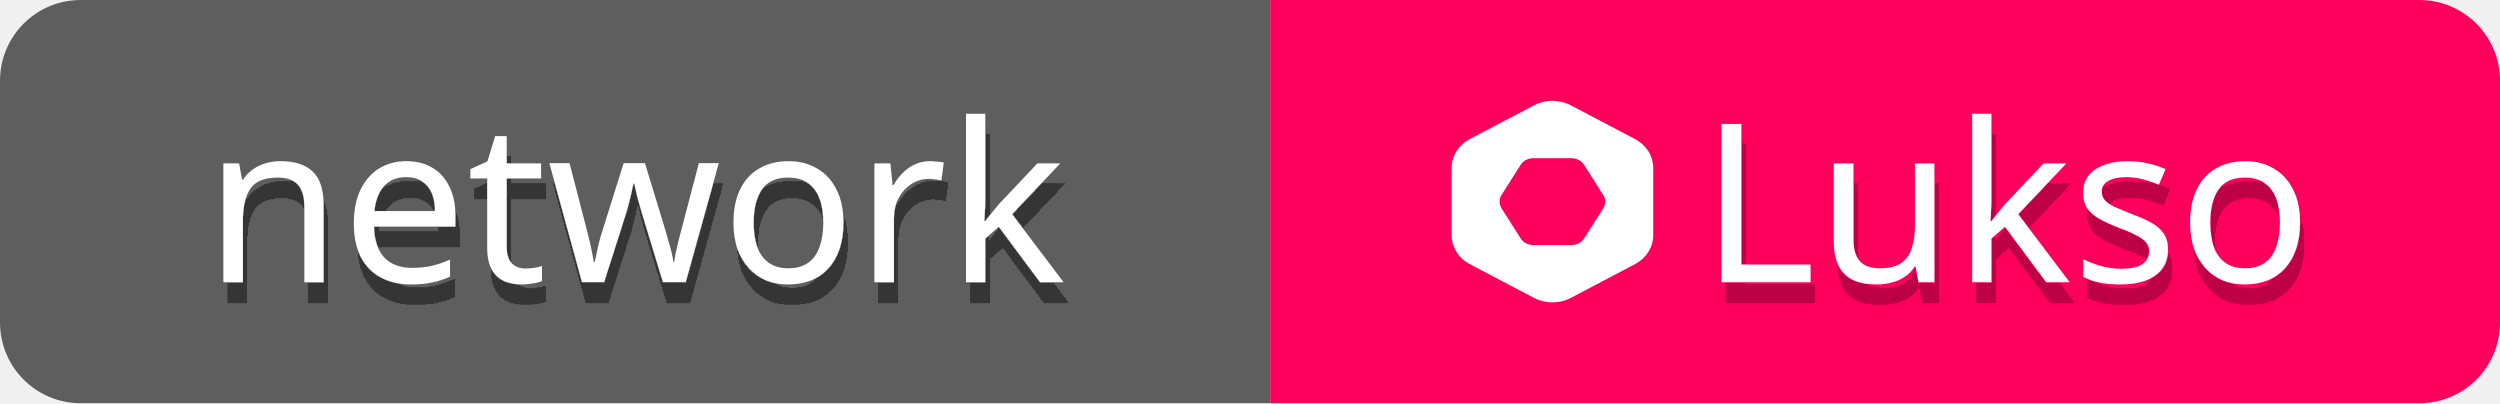
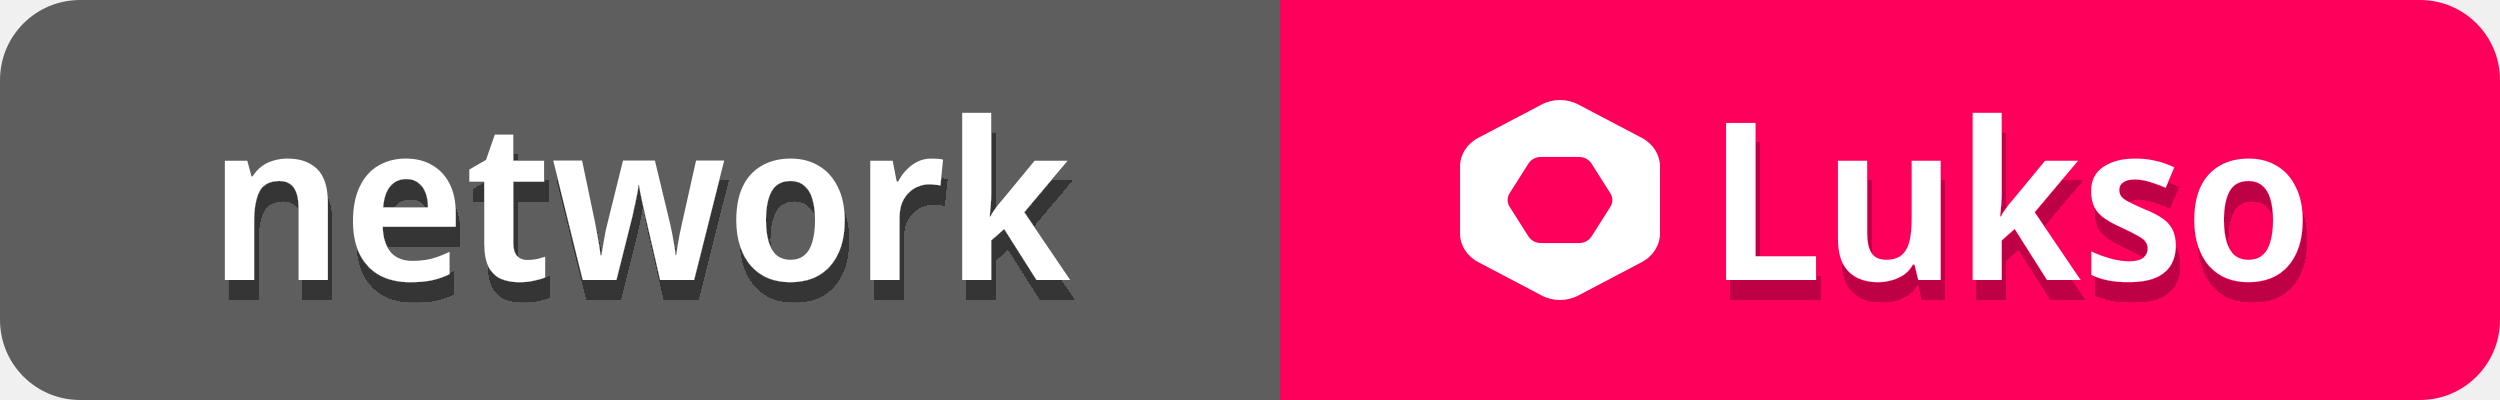
- <svg xmlns="http://www.w3.org/2000/svg" width="124" height="20" viewBox="0 0 124 20" fill="none">
+ <svg xmlns="http://www.w3.org/2000/svg" width="125" height="20" viewBox="0 0 125 20" fill="none">
  <g clip-path="url(#clip0_396_499)">
-     <rect width="124" height="20" rx="4" fill="white" />
-     <rect width="63" height="20" fill="#5E5E5E" />
+     <rect width="125" height="20" rx="4" fill="white" />
+     <rect width="64" height="20" fill="#5E5E5E" />
    <g filter="url(#filter0_dd_396_499)">
-       <path d="M13.918 7.994C14.621 7.994 15.153 8.166 15.512 8.511C15.872 8.848 16.052 9.398 16.052 10.161V14H15.095V10.227C15.095 9.75 14.988 9.395 14.775 9.16C14.563 8.925 14.229 8.808 13.774 8.808C13.122 8.808 12.671 8.991 12.421 9.358C12.172 9.725 12.047 10.253 12.047 10.942V14H11.079V8.104H11.861L12.004 8.907H12.059C12.191 8.702 12.352 8.533 12.543 8.401C12.741 8.262 12.957 8.159 13.191 8.093C13.426 8.027 13.668 7.994 13.918 7.994ZM20.156 7.994C20.662 7.994 21.095 8.104 21.454 8.324C21.821 8.544 22.1 8.856 22.29 9.259C22.488 9.655 22.587 10.121 22.587 10.656V11.239H18.55C18.565 11.906 18.734 12.416 19.056 12.768C19.386 13.113 19.845 13.285 20.431 13.285C20.805 13.285 21.135 13.252 21.421 13.186C21.715 13.113 22.015 13.01 22.323 12.878V13.725C22.023 13.857 21.726 13.952 21.432 14.011C21.139 14.077 20.791 14.11 20.387 14.11C19.83 14.11 19.335 13.996 18.902 13.769C18.477 13.542 18.143 13.204 17.901 12.757C17.667 12.302 17.549 11.749 17.549 11.096C17.549 10.451 17.656 9.897 17.868 9.435C18.088 8.973 18.393 8.617 18.781 8.368C19.177 8.119 19.636 7.994 20.156 7.994ZM20.145 8.786C19.683 8.786 19.317 8.936 19.045 9.237C18.781 9.53 18.624 9.941 18.572 10.469H21.575C21.575 10.132 21.524 9.838 21.421 9.589C21.319 9.34 21.161 9.145 20.948 9.006C20.743 8.859 20.475 8.786 20.145 8.786ZM26.057 13.318C26.204 13.318 26.354 13.307 26.508 13.285C26.662 13.256 26.787 13.226 26.882 13.197V13.934C26.78 13.985 26.633 14.026 26.442 14.055C26.252 14.092 26.068 14.11 25.892 14.11C25.584 14.11 25.298 14.059 25.034 13.956C24.778 13.846 24.569 13.659 24.407 13.395C24.246 13.131 24.165 12.761 24.165 12.284V8.852H23.329V8.39L24.176 8.005L24.561 6.751H25.133V8.104H26.838V8.852H25.133V12.262C25.133 12.621 25.218 12.889 25.386 13.065C25.562 13.234 25.786 13.318 26.057 13.318ZM31.869 10.667C31.825 10.513 31.781 10.363 31.737 10.216C31.693 10.062 31.653 9.919 31.616 9.787C31.587 9.648 31.557 9.519 31.528 9.402C31.499 9.285 31.477 9.186 31.462 9.105H31.418C31.403 9.186 31.381 9.285 31.352 9.402C31.33 9.519 31.301 9.648 31.264 9.787C31.235 9.926 31.198 10.073 31.154 10.227C31.117 10.374 31.073 10.524 31.022 10.678L29.966 13.989H28.866L27.249 8.093H28.25L29.064 11.239C29.123 11.452 29.178 11.668 29.229 11.888C29.28 12.101 29.324 12.306 29.361 12.504C29.405 12.695 29.434 12.86 29.449 12.999H29.493C29.515 12.911 29.541 12.801 29.57 12.669C29.599 12.537 29.629 12.398 29.658 12.251C29.695 12.104 29.731 11.958 29.768 11.811C29.812 11.664 29.852 11.532 29.889 11.415L30.934 8.093H31.99L33.002 11.415C33.053 11.584 33.105 11.763 33.156 11.954C33.215 12.145 33.266 12.332 33.31 12.515C33.354 12.691 33.383 12.849 33.398 12.988H33.442C33.457 12.863 33.482 12.709 33.519 12.526C33.563 12.335 33.611 12.13 33.662 11.91C33.721 11.683 33.779 11.459 33.838 11.239L34.663 8.093H35.653L34.014 13.989H32.881L31.869 10.667ZM41.836 11.041C41.836 11.532 41.77 11.969 41.638 12.35C41.514 12.724 41.33 13.043 41.088 13.307C40.854 13.571 40.564 13.773 40.219 13.912C39.882 14.044 39.504 14.11 39.086 14.11C38.698 14.11 38.338 14.044 38.008 13.912C37.678 13.773 37.392 13.571 37.15 13.307C36.908 13.043 36.718 12.724 36.578 12.35C36.446 11.969 36.38 11.532 36.38 11.041C36.38 10.388 36.49 9.838 36.71 9.391C36.93 8.936 37.246 8.592 37.656 8.357C38.067 8.115 38.555 7.994 39.119 7.994C39.655 7.994 40.124 8.115 40.527 8.357C40.938 8.592 41.257 8.936 41.484 9.391C41.719 9.838 41.836 10.388 41.836 11.041ZM37.381 11.041C37.381 11.503 37.44 11.906 37.557 12.251C37.682 12.588 37.873 12.849 38.129 13.032C38.386 13.215 38.712 13.307 39.108 13.307C39.504 13.307 39.831 13.215 40.087 13.032C40.344 12.849 40.531 12.588 40.648 12.251C40.773 11.906 40.835 11.503 40.835 11.041C40.835 10.572 40.773 10.172 40.648 9.842C40.524 9.512 40.333 9.259 40.076 9.083C39.827 8.9 39.501 8.808 39.097 8.808C38.496 8.808 38.06 9.006 37.788 9.402C37.517 9.798 37.381 10.344 37.381 11.041ZM46.12 7.994C46.23 7.994 46.348 8.001 46.472 8.016C46.605 8.023 46.718 8.038 46.813 8.06L46.693 8.951C46.597 8.929 46.491 8.911 46.373 8.896C46.264 8.881 46.157 8.874 46.054 8.874C45.827 8.874 45.611 8.922 45.406 9.017C45.2 9.112 45.017 9.248 44.855 9.424C44.694 9.593 44.566 9.798 44.471 10.04C44.383 10.282 44.339 10.553 44.339 10.854V14H43.37V8.104H44.163L44.273 9.182H44.316C44.441 8.962 44.592 8.764 44.767 8.588C44.944 8.405 45.145 8.262 45.373 8.159C45.6 8.049 45.849 7.994 46.12 7.994ZM48.871 10.007C48.871 10.124 48.864 10.278 48.849 10.469C48.842 10.66 48.835 10.825 48.828 10.964H48.871C48.916 10.905 48.981 10.821 49.069 10.711C49.157 10.601 49.245 10.491 49.334 10.381C49.429 10.264 49.51 10.168 49.575 10.095L51.456 8.104H52.59L50.203 10.623L52.755 14H51.589L49.542 11.25L48.871 11.833V14H47.914V5.64H48.871V10.007Z" fill="white" />
+       <path d="M14.378 7.928C15.002 7.928 15.493 8.1 15.852 8.445C16.212 8.79 16.391 9.347 16.391 10.117V14H14.928V10.392C14.928 9.945 14.851 9.611 14.697 9.391C14.543 9.164 14.301 9.05 13.971 9.05C13.48 9.05 13.146 9.226 12.97 9.578C12.794 9.923 12.706 10.425 12.706 11.085V14H11.243V8.038H12.365L12.574 8.819H12.629C12.761 8.614 12.915 8.445 13.091 8.313C13.267 8.181 13.465 8.086 13.685 8.027C13.905 7.961 14.136 7.928 14.378 7.928ZM20.289 7.928C20.803 7.928 21.243 8.038 21.609 8.258C21.983 8.471 22.273 8.779 22.478 9.182C22.684 9.578 22.786 10.062 22.786 10.634V11.338H19.134C19.149 11.881 19.281 12.302 19.53 12.603C19.787 12.896 20.146 13.043 20.608 13.043C20.975 13.043 21.301 13.006 21.587 12.933C21.873 12.852 22.17 12.739 22.478 12.592V13.703C22.2 13.842 21.91 13.945 21.609 14.011C21.309 14.077 20.938 14.11 20.498 14.11C19.941 14.11 19.446 14 19.013 13.78C18.588 13.553 18.254 13.212 18.012 12.757C17.77 12.302 17.649 11.738 17.649 11.063C17.649 10.381 17.759 9.809 17.979 9.347C18.199 8.878 18.507 8.526 18.903 8.291C19.307 8.049 19.769 7.928 20.289 7.928ZM20.311 8.951C19.981 8.951 19.714 9.072 19.508 9.314C19.31 9.549 19.193 9.901 19.156 10.37H21.4C21.4 10.091 21.36 9.846 21.279 9.633C21.199 9.42 21.078 9.255 20.916 9.138C20.762 9.013 20.561 8.951 20.311 8.951ZM26.369 12.999C26.53 12.999 26.684 12.984 26.831 12.955C26.985 12.918 27.128 12.878 27.26 12.834V13.868C27.106 13.934 26.919 13.989 26.699 14.033C26.479 14.084 26.233 14.11 25.962 14.11C25.625 14.11 25.324 14.055 25.06 13.945C24.796 13.828 24.587 13.63 24.433 13.351C24.287 13.072 24.213 12.684 24.213 12.185V9.083H23.465V8.478L24.301 7.994L24.741 6.729H25.665V8.038H27.205V9.083H25.665V12.174C25.665 12.453 25.727 12.662 25.852 12.801C25.984 12.933 26.157 12.999 26.369 12.999ZM32.261 10.766C32.231 10.634 32.202 10.502 32.173 10.37C32.143 10.231 32.114 10.095 32.085 9.963C32.055 9.831 32.03 9.706 32.008 9.589C31.986 9.472 31.967 9.362 31.953 9.259H31.92C31.912 9.362 31.898 9.475 31.876 9.6C31.854 9.717 31.828 9.842 31.799 9.974C31.777 10.106 31.747 10.242 31.711 10.381C31.681 10.52 31.652 10.66 31.623 10.799L30.82 14H29.137L27.663 8.027H29.104L29.753 11.129C29.789 11.327 29.826 11.525 29.863 11.723C29.899 11.921 29.932 12.112 29.962 12.295C29.991 12.471 30.013 12.629 30.028 12.768H30.072C30.086 12.673 30.105 12.555 30.127 12.416C30.149 12.269 30.174 12.123 30.204 11.976C30.233 11.822 30.259 11.679 30.281 11.547C30.31 11.415 30.336 11.309 30.358 11.228L31.15 8.027H32.745L33.515 11.228C33.544 11.353 33.577 11.51 33.614 11.701C33.65 11.884 33.683 12.071 33.713 12.262C33.749 12.453 33.771 12.618 33.779 12.757H33.812C33.826 12.625 33.848 12.471 33.878 12.295C33.907 12.119 33.94 11.932 33.977 11.734C34.021 11.529 34.065 11.327 34.109 11.129L34.802 8.027H36.21L34.703 14H33.009L32.261 10.766ZM42.236 11.008C42.236 11.507 42.174 11.947 42.049 12.328C41.925 12.709 41.741 13.036 41.499 13.307C41.265 13.571 40.979 13.773 40.641 13.912C40.304 14.044 39.926 14.11 39.508 14.11C39.12 14.11 38.757 14.044 38.419 13.912C38.089 13.773 37.803 13.571 37.561 13.307C37.327 13.036 37.143 12.709 37.011 12.328C36.879 11.947 36.813 11.507 36.813 11.008C36.813 10.348 36.92 9.791 37.132 9.336C37.352 8.874 37.668 8.526 38.078 8.291C38.489 8.049 38.977 7.928 39.541 7.928C40.069 7.928 40.535 8.049 40.938 8.291C41.342 8.526 41.657 8.874 41.884 9.336C42.119 9.791 42.236 10.348 42.236 11.008ZM38.298 11.008C38.298 11.426 38.342 11.785 38.43 12.086C38.518 12.379 38.65 12.603 38.826 12.757C39.01 12.911 39.244 12.988 39.53 12.988C39.816 12.988 40.047 12.911 40.223 12.757C40.407 12.603 40.539 12.379 40.619 12.086C40.707 11.785 40.751 11.426 40.751 11.008C40.751 10.583 40.707 10.227 40.619 9.941C40.531 9.648 40.396 9.428 40.212 9.281C40.036 9.127 39.805 9.05 39.519 9.05C39.087 9.05 38.775 9.219 38.584 9.556C38.394 9.893 38.298 10.377 38.298 11.008ZM46.56 7.928C46.662 7.928 46.769 7.932 46.879 7.939C46.989 7.946 47.08 7.961 47.154 7.983L47.022 9.27C46.948 9.255 46.86 9.244 46.758 9.237C46.662 9.222 46.56 9.215 46.45 9.215C46.266 9.215 46.087 9.252 45.911 9.325C45.735 9.391 45.577 9.494 45.438 9.633C45.298 9.765 45.185 9.937 45.097 10.15C45.016 10.363 44.976 10.616 44.976 10.909V14H43.513V8.038H44.635L44.833 9.072H44.91C45.02 8.859 45.155 8.669 45.317 8.5C45.485 8.324 45.672 8.185 45.878 8.082C46.09 7.979 46.318 7.928 46.56 7.928ZM49.562 9.611C49.562 9.802 49.555 10.003 49.54 10.216C49.526 10.421 49.507 10.623 49.485 10.821H49.529C49.566 10.733 49.621 10.638 49.694 10.535C49.768 10.425 49.845 10.319 49.925 10.216C50.013 10.106 50.098 10.007 50.178 9.919L51.729 8.038H53.379L51.212 10.612L53.511 14H51.828L50.211 11.448L49.562 12.02V14H48.11V5.64H49.562V9.611Z" fill="white" />
    </g>
-     <rect width="61" height="20" transform="translate(63)" fill="#FE005B" />
-     <path d="M81.089 6.892L77.911 5.223C77.348 4.926 76.652 4.926 76.089 5.223L72.911 6.892C72.348 7.189 72 7.737 72 8.329V11.67C72 12.262 72.348 12.809 72.911 13.106L76.089 14.777C76.652 15.074 77.348 15.074 77.911 14.777L81.089 13.106C81.652 12.809 82 12.262 82 11.67V8.329C82 7.737 81.654 7.189 81.089 6.892ZM79.523 10.332L78.577 11.822C78.448 12.028 78.208 12.154 77.947 12.154H76.055C75.794 12.154 75.554 12.028 75.424 11.822L74.477 10.332C74.348 10.126 74.348 9.874 74.477 9.668L75.423 8.178C75.552 7.972 75.792 7.846 76.053 7.846H77.944C78.204 7.846 78.444 7.972 78.574 8.178L79.519 9.668C79.652 9.874 79.652 10.126 79.523 10.332Z" fill="white" />
+     <rect width="61" height="20" transform="translate(64)" fill="#FE005B" />
+     <path d="M82.089 6.892L78.911 5.223C78.348 4.926 77.652 4.926 77.089 5.223L73.911 6.892C73.348 7.189 73 7.737 73 8.329V11.67C73 12.262 73.348 12.809 73.911 13.106L77.089 14.777C77.652 15.074 78.348 15.074 78.911 14.777L82.089 13.106C82.652 12.809 83 12.262 83 11.67V8.329C83 7.737 82.654 7.189 82.089 6.892ZM80.523 10.332L79.577 11.822C79.448 12.028 79.208 12.154 78.947 12.154H77.055C76.794 12.154 76.554 12.028 76.424 11.822L75.477 10.332C75.348 10.126 75.348 9.874 75.477 9.668L76.423 8.178C76.552 7.972 76.792 7.846 77.053 7.846H78.944C79.204 7.846 79.444 7.972 79.574 8.178L80.519 9.668C80.652 9.874 80.652 10.126 80.523 10.332Z" fill="white" />
    <g filter="url(#filter1_d_396_499)">
-       <path d="M85.383 14V6.146H86.373V13.12H89.805V14H85.383ZM95.948 8.104V14H95.156L95.013 13.219H94.969C94.844 13.424 94.683 13.593 94.484 13.725C94.287 13.857 94.07 13.952 93.835 14.011C93.601 14.077 93.355 14.11 93.099 14.11C92.629 14.11 92.233 14.037 91.91 13.89C91.595 13.736 91.357 13.501 91.195 13.186C91.034 12.871 90.954 12.464 90.954 11.965V8.104H91.933V11.899C91.933 12.368 92.039 12.72 92.251 12.955C92.464 13.19 92.794 13.307 93.242 13.307C93.681 13.307 94.026 13.226 94.275 13.065C94.532 12.896 94.712 12.654 94.814 12.339C94.924 12.016 94.98 11.628 94.98 11.173V8.104H95.948ZM98.776 10.007C98.776 10.124 98.769 10.278 98.754 10.469C98.747 10.66 98.74 10.825 98.732 10.964H98.776C98.82 10.905 98.886 10.821 98.974 10.711C99.062 10.601 99.15 10.491 99.238 10.381C99.334 10.264 99.414 10.168 99.48 10.095L101.361 8.104H102.494L100.107 10.623L102.659 14H101.493L99.447 11.25L98.776 11.833V14H97.819V5.64H98.776V10.007ZM107.534 12.372C107.534 12.753 107.439 13.072 107.248 13.329C107.058 13.586 106.786 13.78 106.434 13.912C106.082 14.044 105.664 14.11 105.18 14.11C104.77 14.11 104.414 14.077 104.113 14.011C103.82 13.945 103.56 13.853 103.332 13.736V12.856C103.567 12.973 103.849 13.083 104.179 13.186C104.517 13.281 104.858 13.329 105.202 13.329C105.694 13.329 106.049 13.252 106.269 13.098C106.489 12.937 106.599 12.724 106.599 12.46C106.599 12.313 106.559 12.181 106.478 12.064C106.398 11.947 106.251 11.829 106.038 11.712C105.833 11.595 105.536 11.463 105.147 11.316C104.766 11.169 104.44 11.023 104.168 10.876C103.897 10.729 103.688 10.553 103.541 10.348C103.395 10.143 103.321 9.879 103.321 9.556C103.321 9.057 103.523 8.672 103.926 8.401C104.337 8.13 104.872 7.994 105.532 7.994C105.892 7.994 106.225 8.031 106.533 8.104C106.849 8.17 107.142 8.265 107.413 8.39L107.083 9.16C106.834 9.057 106.574 8.969 106.302 8.896C106.031 8.823 105.752 8.786 105.466 8.786C105.07 8.786 104.766 8.852 104.553 8.984C104.348 9.109 104.245 9.281 104.245 9.501C104.245 9.662 104.293 9.802 104.388 9.919C104.484 10.029 104.641 10.139 104.861 10.249C105.089 10.352 105.389 10.476 105.763 10.623C106.137 10.762 106.456 10.905 106.72 11.052C106.984 11.199 107.186 11.378 107.325 11.591C107.465 11.796 107.534 12.057 107.534 12.372ZM114.085 11.041C114.085 11.532 114.019 11.969 113.887 12.35C113.762 12.724 113.579 13.043 113.337 13.307C113.102 13.571 112.813 13.773 112.468 13.912C112.131 14.044 111.753 14.11 111.335 14.11C110.946 14.11 110.587 14.044 110.257 13.912C109.927 13.773 109.641 13.571 109.399 13.307C109.157 13.043 108.966 12.724 108.827 12.35C108.695 11.969 108.629 11.532 108.629 11.041C108.629 10.388 108.739 9.838 108.959 9.391C109.179 8.936 109.494 8.592 109.905 8.357C110.316 8.115 110.803 7.994 111.368 7.994C111.903 7.994 112.373 8.115 112.776 8.357C113.187 8.592 113.506 8.936 113.733 9.391C113.968 9.838 114.085 10.388 114.085 11.041ZM109.63 11.041C109.63 11.503 109.689 11.906 109.806 12.251C109.931 12.588 110.121 12.849 110.378 13.032C110.635 13.215 110.961 13.307 111.357 13.307C111.753 13.307 112.079 13.215 112.336 13.032C112.593 12.849 112.78 12.588 112.897 12.251C113.022 11.906 113.084 11.503 113.084 11.041C113.084 10.572 113.022 10.172 112.897 9.842C112.772 9.512 112.582 9.259 112.325 9.083C112.076 8.9 111.749 8.808 111.346 8.808C110.745 8.808 110.308 9.006 110.037 9.402C109.766 9.798 109.63 10.344 109.63 11.041Z" fill="white" />
+       <path d="M86.304 14V6.146H87.778V12.812H90.803V14H86.304ZM97.034 8.038V14H95.912L95.725 13.23H95.648C95.531 13.435 95.38 13.604 95.197 13.736C95.014 13.861 94.812 13.952 94.592 14.011C94.372 14.077 94.145 14.11 93.91 14.11C93.499 14.11 93.144 14.033 92.843 13.879C92.543 13.725 92.308 13.49 92.139 13.175C91.978 12.852 91.897 12.438 91.897 11.932V8.038H93.36V11.657C93.36 12.097 93.433 12.431 93.58 12.658C93.734 12.878 93.976 12.988 94.306 12.988C94.636 12.988 94.893 12.911 95.076 12.757C95.267 12.596 95.399 12.365 95.472 12.064C95.546 11.763 95.582 11.393 95.582 10.953V8.038H97.034ZM100.085 9.611C100.085 9.802 100.078 10.003 100.063 10.216C100.049 10.421 100.03 10.623 100.008 10.821H100.052C100.089 10.733 100.144 10.638 100.217 10.535C100.291 10.425 100.368 10.319 100.448 10.216C100.536 10.106 100.621 10.007 100.701 9.919L102.252 8.038H103.902L101.735 10.612L104.034 14H102.351L100.734 11.448L100.085 12.02V14H98.633V5.64H100.085V9.611ZM108.791 12.273C108.791 12.669 108.703 13.006 108.527 13.285C108.351 13.556 108.09 13.762 107.746 13.901C107.401 14.04 106.968 14.11 106.448 14.11C106.052 14.11 105.707 14.081 105.414 14.022C105.12 13.963 104.838 13.872 104.567 13.747V12.57C104.86 12.709 105.175 12.827 105.513 12.922C105.857 13.017 106.169 13.065 106.448 13.065C106.778 13.065 107.016 13.006 107.163 12.889C107.309 12.772 107.383 12.614 107.383 12.416C107.383 12.299 107.35 12.192 107.284 12.097C107.225 12.002 107.1 11.903 106.91 11.8C106.726 11.69 106.459 11.554 106.107 11.393C105.762 11.239 105.476 11.085 105.249 10.931C105.021 10.777 104.849 10.594 104.732 10.381C104.614 10.161 104.556 9.886 104.556 9.556C104.556 9.021 104.757 8.617 105.161 8.346C105.571 8.067 106.107 7.928 106.767 7.928C107.126 7.928 107.46 7.965 107.768 8.038C108.083 8.104 108.398 8.214 108.714 8.368L108.285 9.391C108.109 9.31 107.929 9.241 107.746 9.182C107.57 9.116 107.397 9.065 107.229 9.028C107.067 8.991 106.906 8.973 106.745 8.973C106.488 8.973 106.294 9.021 106.162 9.116C106.03 9.204 105.964 9.332 105.964 9.501C105.964 9.618 105.997 9.725 106.063 9.82C106.129 9.908 106.253 10 106.437 10.095C106.62 10.19 106.88 10.311 107.218 10.458C107.555 10.59 107.841 10.733 108.076 10.887C108.31 11.034 108.486 11.217 108.604 11.437C108.728 11.657 108.791 11.936 108.791 12.273ZM115.135 11.008C115.135 11.507 115.073 11.947 114.948 12.328C114.824 12.709 114.64 13.036 114.398 13.307C114.164 13.571 113.878 13.773 113.54 13.912C113.203 14.044 112.825 14.11 112.407 14.11C112.019 14.11 111.656 14.044 111.318 13.912C110.988 13.773 110.702 13.571 110.46 13.307C110.226 13.036 110.042 12.709 109.91 12.328C109.778 11.947 109.712 11.507 109.712 11.008C109.712 10.348 109.819 9.791 110.031 9.336C110.251 8.874 110.567 8.526 110.977 8.291C111.388 8.049 111.876 7.928 112.44 7.928C112.968 7.928 113.434 8.049 113.837 8.291C114.241 8.526 114.556 8.874 114.783 9.336C115.018 9.791 115.135 10.348 115.135 11.008ZM111.197 11.008C111.197 11.426 111.241 11.785 111.329 12.086C111.417 12.379 111.549 12.603 111.725 12.757C111.909 12.911 112.143 12.988 112.429 12.988C112.715 12.988 112.946 12.911 113.122 12.757C113.306 12.603 113.438 12.379 113.518 12.086C113.606 11.785 113.65 11.426 113.65 11.008C113.65 10.583 113.606 10.227 113.518 9.941C113.43 9.648 113.295 9.428 113.111 9.281C112.935 9.127 112.704 9.05 112.418 9.05C111.986 9.05 111.674 9.219 111.483 9.556C111.293 9.893 111.197 10.377 111.197 11.008Z" fill="white" />
    </g>
  </g>
  <defs>
-     <filter id="filter0_dd_396_499" x="11.08" y="5.64" width="41.875" height="9.47" filterUnits="userSpaceOnUse" color-interpolation-filters="sRGB">
+     <filter id="filter0_dd_396_499" x="11.243" y="5.64" width="42.468" height="9.47" filterUnits="userSpaceOnUse" color-interpolation-filters="sRGB">
      <feFlood flood-opacity="0" result="BackgroundImageFix" />
      <feColorMatrix in="SourceAlpha" type="matrix" values="0 0 0 0 0 0 0 0 0 0 0 0 0 0 0 0 0 0 127 0" result="hardAlpha" />
      <feOffset dx="0.2" dy="1" />
      <feComposite in2="hardAlpha" operator="out" />
      <feColorMatrix type="matrix" values="0 0 0 0 0 0 0 0 0 0 0 0 0 0 0 0 0 0 0.25 0" />
      <feBlend mode="normal" in2="BackgroundImageFix" result="effect1_dropShadow_396_499" />
      <feColorMatrix in="SourceAlpha" type="matrix" values="0 0 0 0 0 0 0 0 0 0 0 0 0 0 0 0 0 0 127 0" result="hardAlpha" />
      <feOffset dx="0.2" dy="1" />
      <feComposite in2="hardAlpha" operator="out" />
      <feColorMatrix type="matrix" values="0 0 0 0 0 0 0 0 0 0 0 0 0 0 0 0 0 0 0.25 0" />
      <feBlend mode="normal" in2="effect1_dropShadow_396_499" result="effect2_dropShadow_396_499" />
      <feBlend mode="normal" in="SourceGraphic" in2="effect2_dropShadow_396_499" result="shape" />
    </filter>
-     <filter id="filter1_d_396_499" x="85.383" y="5.64" width="28.902" height="9.47" filterUnits="userSpaceOnUse" color-interpolation-filters="sRGB">
+     <filter id="filter1_d_396_499" x="86.304" y="5.64" width="29.031" height="9.47" filterUnits="userSpaceOnUse" color-interpolation-filters="sRGB">
      <feFlood flood-opacity="0" result="BackgroundImageFix" />
      <feColorMatrix in="SourceAlpha" type="matrix" values="0 0 0 0 0 0 0 0 0 0 0 0 0 0 0 0 0 0 127 0" result="hardAlpha" />
      <feOffset dx="0.2" dy="1" />
      <feComposite in2="hardAlpha" operator="out" />
      <feColorMatrix type="matrix" values="0 0 0 0 0 0 0 0 0 0 0 0 0 0 0 0 0 0 0.25 0" />
      <feBlend mode="normal" in2="BackgroundImageFix" result="effect1_dropShadow_396_499" />
      <feBlend mode="normal" in="SourceGraphic" in2="effect1_dropShadow_396_499" result="shape" />
    </filter>
    <clipPath id="clip0_396_499">
-       <rect width="124" height="20" rx="4" fill="white" />
+       <rect width="125" height="20" rx="4" fill="white" />
    </clipPath>
  </defs>
</svg>
